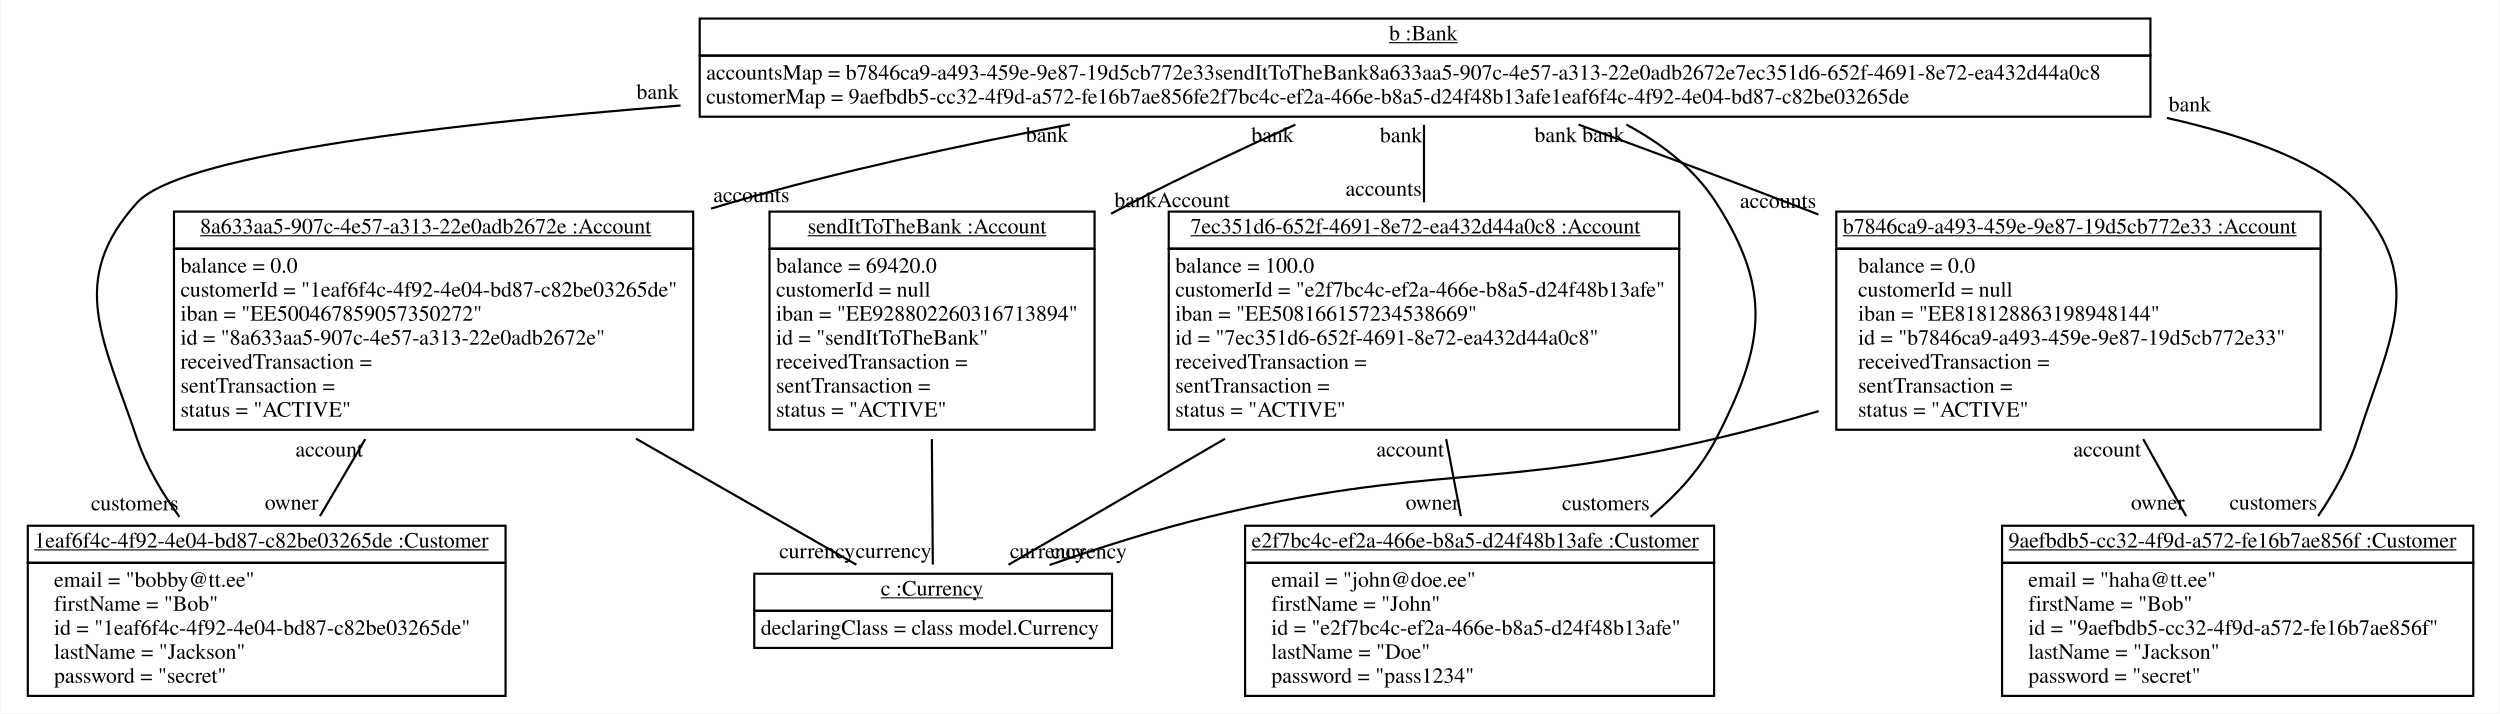
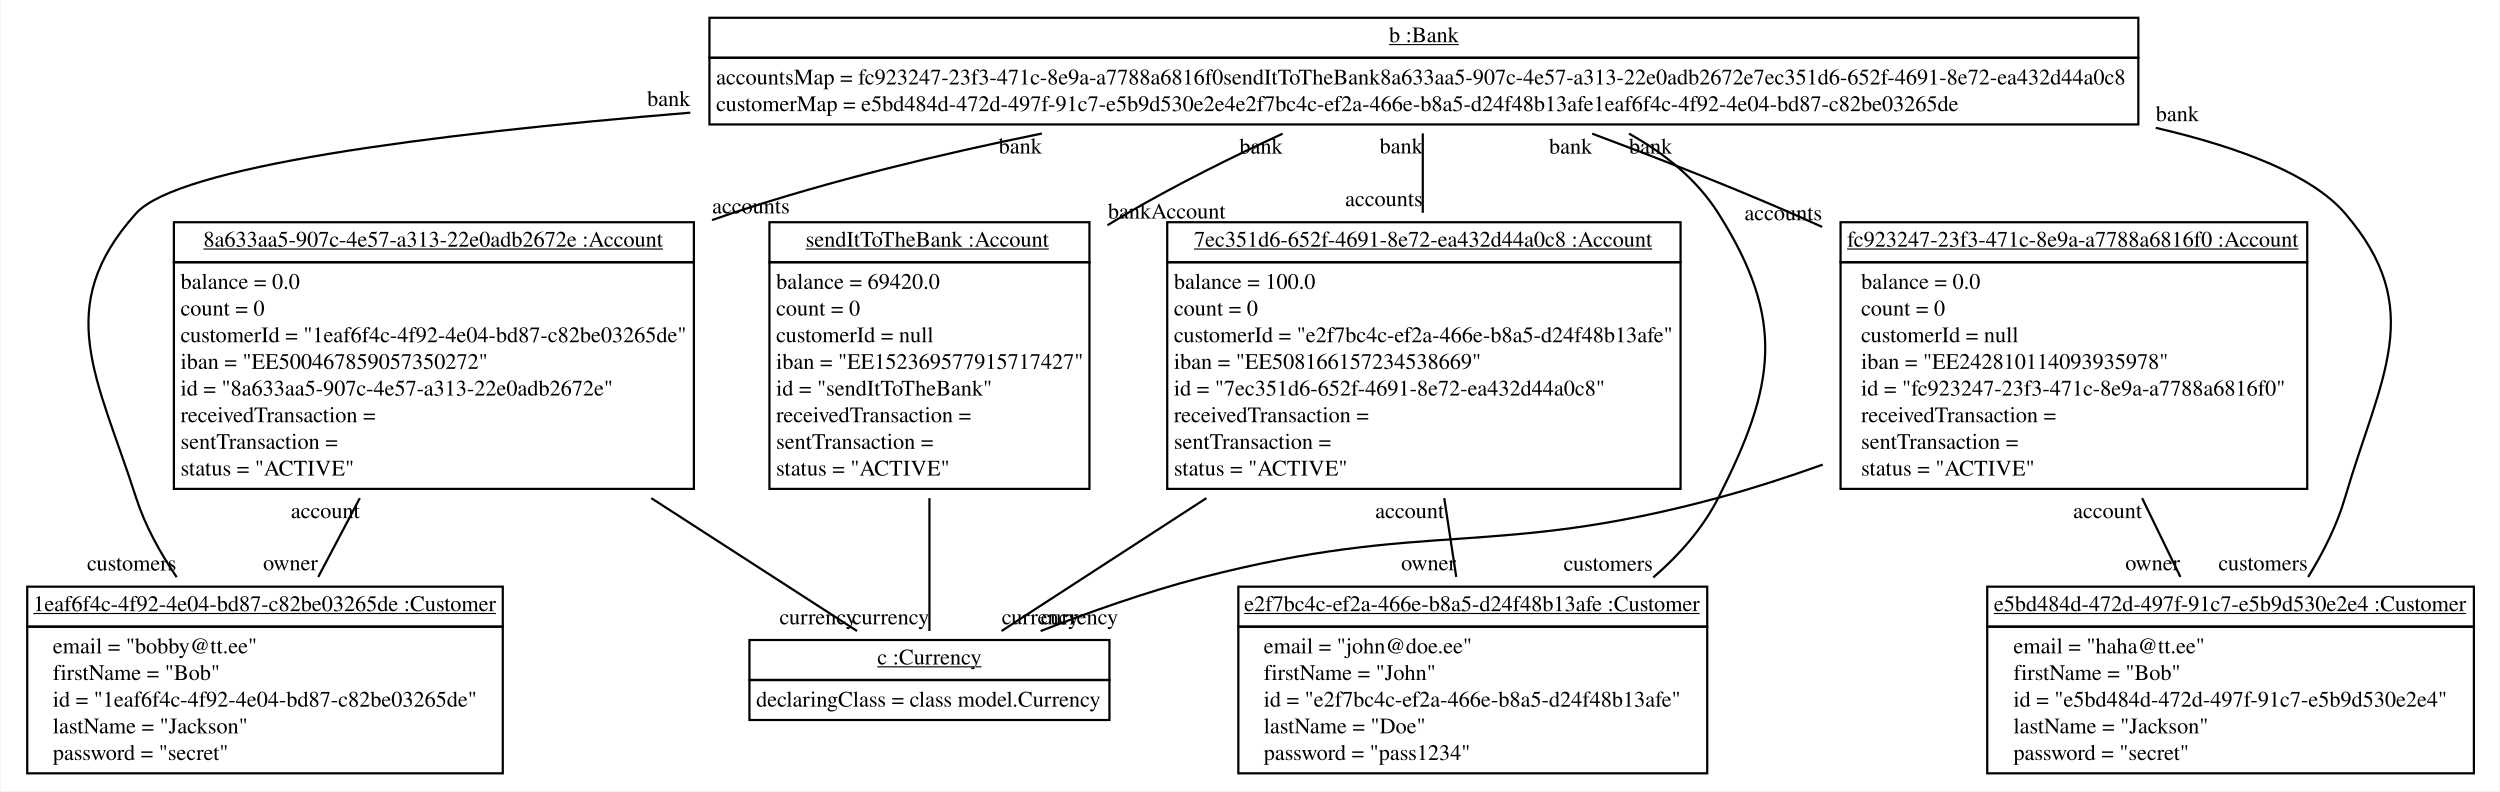
- <svg xmlns="http://www.w3.org/2000/svg" width="1146px" height="327px" viewBox="0.00 0.00 1145.50 327.00">
-   <g id="graph0" class="graph" transform="scale(1.0 1.0) rotate(0) translate(4 323)">
-     <polygon fill="white" stroke="transparent" points="-4,4 -4,-323 1141.5,-323 1141.5,4 -4,4" />
+ <svg xmlns="http://www.w3.org/2000/svg" width="1125px" height="356px" viewBox="0.00 0.00 1124.50 356.00">
+   <g id="graph0" class="graph" transform="scale(1.0 1.0) rotate(0) translate(4 352)">
+     <polygon fill="white" stroke="transparent" points="-4,4 -4,-352 1120.5,-352 1120.5,4 -4,4" />
    <g id="node1" class="node">
-       <polygon fill="none" stroke="black" points="316.5,-297.5 316.5,-314.5 981.5,-314.5 981.5,-297.5 316.5,-297.5" />
-       <text text-anchor="start" x="632.5" y="-304.5" font-family="Times,serif" text-decoration="underline" font-size="10.00">b :Bank</text>
-       <polygon fill="none" stroke="black" points="316.5,-269.5 316.5,-297.5 981.5,-297.5 981.5,-269.5 316.5,-269.5" />
-       <text text-anchor="start" x="319.5" y="-286.5" font-family="Times,serif" font-size="10.00">accountsMap = b7846ca9-a493-459e-9e87-19d5cb772e33sendItToTheBank8a633aa5-907c-4e57-a313-22e0adb2672e7ec351d6-652f-4691-8e72-ea432d44a0c8</text>
-       <text text-anchor="start" x="319.5" y="-275.5" font-family="Times,serif" font-size="10.00">customerMap = 9aefbdb5-cc32-4f9d-a572-fe16b7ae856fe2f7bc4c-ef2a-466e-b8a5-d24f48b13afe1eaf6f4c-4f92-4e04-bd87-c82be03265de</text>
+       <polygon fill="none" stroke="black" points="315,-326 315,-344 958,-344 958,-326 315,-326" />
+       <text text-anchor="start" x="620.81" y="-333" font-family="Times,serif" text-decoration="underline" font-size="10.00">b :Bank</text>
+       <polygon fill="none" stroke="black" points="315,-296 315,-326 958,-326 958,-296 315,-296" />
+       <text text-anchor="start" x="318" y="-314" font-family="Times,serif" font-size="10.00">accountsMap = fc923247-23f3-471c-8e9a-a7788a6816f0sendItToTheBank8a633aa5-907c-4e57-a313-22e0adb2672e7ec351d6-652f-4691-8e72-ea432d44a0c8</text>
+       <text text-anchor="start" x="318" y="-302" font-family="Times,serif" font-size="10.00">customerMap = e5bd484d-472d-497f-91c7-e5b9d530e2e4e2f7bc4c-ef2a-466e-b8a5-d24f48b13afe1eaf6f4c-4f92-4e04-bd87-c82be03265de</text>
    </g>
    <g id="node2" class="node">
-       <polygon fill="none" stroke="black" points="348.5,-209 348.5,-226 497.5,-226 497.5,-209 348.5,-209" />
-       <text text-anchor="start" x="366" y="-216" font-family="Times,serif" text-decoration="underline" font-size="10.00">sendItToTheBank :Account</text>
-       <polygon fill="none" stroke="black" points="348.5,-126 348.5,-209 497.5,-209 497.5,-126 348.5,-126" />
-       <text text-anchor="start" x="351.5" y="-198" font-family="Times,serif" font-size="10.00">balance = 69420.0</text>
-       <text text-anchor="start" x="351.5" y="-187" font-family="Times,serif" font-size="10.00">customerId = null</text>
-       <text text-anchor="start" x="351.5" y="-176" font-family="Times,serif" font-size="10.00">iban = "EE928802260316713894"</text>
-       <text text-anchor="start" x="351.5" y="-165" font-family="Times,serif" font-size="10.00">id = "sendItToTheBank"</text>
-       <text text-anchor="start" x="351.5" y="-154" font-family="Times,serif" font-size="10.00">receivedTransaction = </text>
-       <text text-anchor="start" x="351.5" y="-143" font-family="Times,serif" font-size="10.00">sentTransaction = </text>
-       <text text-anchor="start" x="351.5" y="-132" font-family="Times,serif" font-size="10.00">status = "ACTIVE"</text>
+       <polygon fill="none" stroke="black" points="342,-234 342,-252 486,-252 486,-234 342,-234" />
+       <text text-anchor="start" x="358.32" y="-241" font-family="Times,serif" text-decoration="underline" font-size="10.00">sendItToTheBank :Account</text>
+       <polygon fill="none" stroke="black" points="342,-132 342,-234 486,-234 486,-132 342,-132" />
+       <text text-anchor="start" x="345" y="-222" font-family="Times,serif" font-size="10.00">balance = 69420.0</text>
+       <text text-anchor="start" x="345" y="-210" font-family="Times,serif" font-size="10.00">count = 0</text>
+       <text text-anchor="start" x="345" y="-198" font-family="Times,serif" font-size="10.00">customerId = null</text>
+       <text text-anchor="start" x="345" y="-186" font-family="Times,serif" font-size="10.00">iban = "EE152369577915717427"</text>
+       <text text-anchor="start" x="345" y="-174" font-family="Times,serif" font-size="10.00">id = "sendItToTheBank"</text>
+       <text text-anchor="start" x="345" y="-162" font-family="Times,serif" font-size="10.00">receivedTransaction = </text>
+       <text text-anchor="start" x="345" y="-150" font-family="Times,serif" font-size="10.00">sentTransaction = </text>
+       <text text-anchor="start" x="345" y="-138" font-family="Times,serif" font-size="10.00">status = "ACTIVE"</text>
    </g>
    <g id="edge1" class="edge">
-       <path fill="none" stroke="black" d="M589.56,-265.87C565.98,-255.25 538.72,-242.5 514.5,-230 511.39,-228.39 508.23,-226.73 505.05,-225.04" />
-       <text text-anchor="middle" x="533.05" y="-228.04" font-family="Times,serif" font-size="10.00">bankAccount</text>
-       <text text-anchor="middle" x="579.06" y="-257.87" font-family="Times,serif" font-size="10.00">bank</text>
+       <path fill="none" stroke="black" d="M572.93,-291.85C550.43,-281.46 525.17,-268.96 503,-256 500.06,-254.28 497.09,-252.49 494.11,-250.65" />
+       <text text-anchor="middle" x="520.77" y="-253.65" font-family="Times,serif" font-size="10.00">bankAccount</text>
+       <text text-anchor="middle" x="563.21" y="-282.85" font-family="Times,serif" font-size="10.00">bank</text>
    </g>
    <g id="node3" class="node">
-       <polygon fill="none" stroke="black" points="75.5,-209 75.5,-226 313.5,-226 313.5,-209 75.5,-209" />
-       <text text-anchor="start" x="87.5" y="-216" font-family="Times,serif" text-decoration="underline" font-size="10.00">8a633aa5-907c-4e57-a313-22e0adb2672e :Account</text>
-       <polygon fill="none" stroke="black" points="75.5,-126 75.5,-209 313.5,-209 313.5,-126 75.5,-126" />
-       <text text-anchor="start" x="78.5" y="-198" font-family="Times,serif" font-size="10.00">balance = 0.0</text>
-       <text text-anchor="start" x="78.5" y="-187" font-family="Times,serif" font-size="10.00">customerId = "1eaf6f4c-4f92-4e04-bd87-c82be03265de"</text>
-       <text text-anchor="start" x="78.5" y="-176" font-family="Times,serif" font-size="10.00">iban = "EE500467859057350272"</text>
-       <text text-anchor="start" x="78.5" y="-165" font-family="Times,serif" font-size="10.00">id = "8a633aa5-907c-4e57-a313-22e0adb2672e"</text>
-       <text text-anchor="start" x="78.5" y="-154" font-family="Times,serif" font-size="10.00">receivedTransaction = </text>
-       <text text-anchor="start" x="78.5" y="-143" font-family="Times,serif" font-size="10.00">sentTransaction = </text>
-       <text text-anchor="start" x="78.5" y="-132" font-family="Times,serif" font-size="10.00">status = "ACTIVE"</text>
+       <polygon fill="none" stroke="black" points="74,-234 74,-252 308,-252 308,-234 74,-234" />
+       <text text-anchor="start" x="87.29" y="-241" font-family="Times,serif" text-decoration="underline" font-size="10.00">8a633aa5-907c-4e57-a313-22e0adb2672e :Account</text>
+       <polygon fill="none" stroke="black" points="74,-132 74,-234 308,-234 308,-132 74,-132" />
+       <text text-anchor="start" x="77" y="-222" font-family="Times,serif" font-size="10.00">balance = 0.0</text>
+       <text text-anchor="start" x="77" y="-210" font-family="Times,serif" font-size="10.00">count = 0</text>
+       <text text-anchor="start" x="77" y="-198" font-family="Times,serif" font-size="10.00">customerId = "1eaf6f4c-4f92-4e04-bd87-c82be03265de"</text>
+       <text text-anchor="start" x="77" y="-186" font-family="Times,serif" font-size="10.00">iban = "EE500467859057350272"</text>
+       <text text-anchor="start" x="77" y="-174" font-family="Times,serif" font-size="10.00">id = "8a633aa5-907c-4e57-a313-22e0adb2672e"</text>
+       <text text-anchor="start" x="77" y="-162" font-family="Times,serif" font-size="10.00">receivedTransaction = </text>
+       <text text-anchor="start" x="77" y="-150" font-family="Times,serif" font-size="10.00">sentTransaction = </text>
+       <text text-anchor="start" x="77" y="-138" font-family="Times,serif" font-size="10.00">status = "ACTIVE"</text>
    </g>
    <g id="edge2" class="edge">
-       <path fill="none" stroke="black" d="M486.2,-265.96C435.85,-256.47 380.47,-244.44 330.5,-230 327.58,-229.16 324.63,-228.27 321.67,-227.36" />
-       <text text-anchor="middle" x="340.17" y="-230.36" font-family="Times,serif" font-size="10.00">accounts</text>
-       <text text-anchor="middle" x="475.7" y="-257.96" font-family="Times,serif" font-size="10.00">bank</text>
+       <path fill="none" stroke="black" d="M464.59,-291.92C418.67,-282.6 369.45,-270.72 325,-256 322.07,-255.03 319.12,-254.01 316.16,-252.96" />
+       <text text-anchor="middle" x="333.66" y="-255.96" font-family="Times,serif" font-size="10.00">accounts</text>
+       <text text-anchor="middle" x="454.87" y="-282.92" font-family="Times,serif" font-size="10.00">bank</text>
    </g>
    <g id="node4" class="node">
-       <polygon fill="none" stroke="black" points="531.5,-209 531.5,-226 765.5,-226 765.5,-209 531.5,-209" />
-       <text text-anchor="start" x="541.5" y="-216" font-family="Times,serif" text-decoration="underline" font-size="10.00">7ec351d6-652f-4691-8e72-ea432d44a0c8 :Account</text>
-       <polygon fill="none" stroke="black" points="531.5,-126 531.5,-209 765.5,-209 765.5,-126 531.5,-126" />
-       <text text-anchor="start" x="534.5" y="-198" font-family="Times,serif" font-size="10.00">balance = 100.0</text>
-       <text text-anchor="start" x="534.5" y="-187" font-family="Times,serif" font-size="10.00">customerId = "e2f7bc4c-ef2a-466e-b8a5-d24f48b13afe"</text>
-       <text text-anchor="start" x="534.5" y="-176" font-family="Times,serif" font-size="10.00">iban = "EE508166157234538669"</text>
-       <text text-anchor="start" x="534.5" y="-165" font-family="Times,serif" font-size="10.00">id = "7ec351d6-652f-4691-8e72-ea432d44a0c8"</text>
-       <text text-anchor="start" x="534.5" y="-154" font-family="Times,serif" font-size="10.00">receivedTransaction = </text>
-       <text text-anchor="start" x="534.5" y="-143" font-family="Times,serif" font-size="10.00">sentTransaction = </text>
-       <text text-anchor="start" x="534.5" y="-132" font-family="Times,serif" font-size="10.00">status = "ACTIVE"</text>
+       <polygon fill="none" stroke="black" points="521,-234 521,-252 752,-252 752,-234 521,-234" />
+       <text text-anchor="start" x="533.06" y="-241" font-family="Times,serif" text-decoration="underline" font-size="10.00">7ec351d6-652f-4691-8e72-ea432d44a0c8 :Account</text>
+       <polygon fill="none" stroke="black" points="521,-132 521,-234 752,-234 752,-132 521,-132" />
+       <text text-anchor="start" x="524" y="-222" font-family="Times,serif" font-size="10.00">balance = 100.0</text>
+       <text text-anchor="start" x="524" y="-210" font-family="Times,serif" font-size="10.00">count = 0</text>
+       <text text-anchor="start" x="524" y="-198" font-family="Times,serif" font-size="10.00">customerId = "e2f7bc4c-ef2a-466e-b8a5-d24f48b13afe"</text>
+       <text text-anchor="start" x="524" y="-186" font-family="Times,serif" font-size="10.00">iban = "EE508166157234538669"</text>
+       <text text-anchor="start" x="524" y="-174" font-family="Times,serif" font-size="10.00">id = "7ec351d6-652f-4691-8e72-ea432d44a0c8"</text>
+       <text text-anchor="start" x="524" y="-162" font-family="Times,serif" font-size="10.00">receivedTransaction = </text>
+       <text text-anchor="start" x="524" y="-150" font-family="Times,serif" font-size="10.00">sentTransaction = </text>
+       <text text-anchor="start" x="524" y="-138" font-family="Times,serif" font-size="10.00">status = "ACTIVE"</text>
    </g>
    <g id="edge3" class="edge">
-       <path fill="none" stroke="black" d="M648.5,-265.8C648.5,-255.25 648.5,-242.63 648.5,-230.25" />
-       <text text-anchor="middle" x="630" y="-233.25" font-family="Times,serif" font-size="10.00">accounts</text>
-       <text text-anchor="middle" x="638" y="-257.8" font-family="Times,serif" font-size="10.00">bank</text>
+       <path fill="none" stroke="black" d="M636,-291.97C636,-281.41 636,-268.83 636,-256.23" />
+       <text text-anchor="middle" x="618.51" y="-259.23" font-family="Times,serif" font-size="10.00">accounts</text>
+       <text text-anchor="middle" x="626.28" y="-282.97" font-family="Times,serif" font-size="10.00">bank</text>
    </g>
    <g id="node5" class="node">
-       <polygon fill="none" stroke="black" points="837.5,-209 837.5,-226 1059.5,-226 1059.5,-209 837.5,-209" />
-       <text text-anchor="start" x="840.5" y="-216" font-family="Times,serif" text-decoration="underline" font-size="10.00">b7846ca9-a493-459e-9e87-19d5cb772e33 :Account</text>
-       <polygon fill="none" stroke="black" points="837.5,-126 837.5,-209 1059.5,-209 1059.5,-126 837.5,-126" />
-       <text text-anchor="start" x="847.5" y="-198" font-family="Times,serif" font-size="10.00">balance = 0.0</text>
-       <text text-anchor="start" x="847.5" y="-187" font-family="Times,serif" font-size="10.00">customerId = null</text>
-       <text text-anchor="start" x="847.5" y="-176" font-family="Times,serif" font-size="10.00">iban = "EE818128863198948144"</text>
-       <text text-anchor="start" x="847.5" y="-165" font-family="Times,serif" font-size="10.00">id = "b7846ca9-a493-459e-9e87-19d5cb772e33"</text>
-       <text text-anchor="start" x="847.5" y="-154" font-family="Times,serif" font-size="10.00">receivedTransaction = </text>
-       <text text-anchor="start" x="847.5" y="-143" font-family="Times,serif" font-size="10.00">sentTransaction = </text>
-       <text text-anchor="start" x="847.5" y="-132" font-family="Times,serif" font-size="10.00">status = "ACTIVE"</text>
+       <polygon fill="none" stroke="black" points="824,-234 824,-252 1034,-252 1034,-234 824,-234" />
+       <text text-anchor="start" x="826.95" y="-241" font-family="Times,serif" text-decoration="underline" font-size="10.00">fc923247-23f3-471c-8e9a-a7788a6816f0 :Account</text>
+       <polygon fill="none" stroke="black" points="824,-132 824,-234 1034,-234 1034,-132 824,-132" />
+       <text text-anchor="start" x="833.24" y="-222" font-family="Times,serif" font-size="10.00">balance = 0.0</text>
+       <text text-anchor="start" x="833.24" y="-210" font-family="Times,serif" font-size="10.00">count = 0</text>
+       <text text-anchor="start" x="833.24" y="-198" font-family="Times,serif" font-size="10.00">customerId = null</text>
+       <text text-anchor="start" x="833.24" y="-186" font-family="Times,serif" font-size="10.00">iban = "EE242810114093935978"</text>
+       <text text-anchor="start" x="833.24" y="-174" font-family="Times,serif" font-size="10.00">id = "fc923247-23f3-471c-8e9a-a7788a6816f0"</text>
+       <text text-anchor="start" x="833.24" y="-162" font-family="Times,serif" font-size="10.00">receivedTransaction = </text>
+       <text text-anchor="start" x="833.24" y="-150" font-family="Times,serif" font-size="10.00">sentTransaction = </text>
+       <text text-anchor="start" x="833.24" y="-138" font-family="Times,serif" font-size="10.00">status = "ACTIVE"</text>
    </g>
    <g id="edge4" class="edge">
-       <path fill="none" stroke="black" d="M719.35,-265.88C749.11,-254.99 784.05,-242.05 815.5,-230 820.03,-228.27 824.63,-226.49 829.29,-224.68" />
-       <text text-anchor="middle" x="810.79" y="-227.68" font-family="Times,serif" font-size="10.00">accounts</text>
-       <text text-anchor="middle" x="708.85" y="-257.88" font-family="Times,serif" font-size="10.00">bank</text>
+       <path fill="none" stroke="black" d="M712.24,-291.85C740.66,-281.26 773.04,-268.64 802,-256 806.51,-254.03 811.09,-251.98 815.71,-249.89" />
+       <text text-anchor="middle" x="798.21" y="-252.89" font-family="Times,serif" font-size="10.00">accounts</text>
+       <text text-anchor="middle" x="702.52" y="-282.85" font-family="Times,serif" font-size="10.00">bank</text>
    </g>
    <g id="node6" class="node">
-       <polygon fill="none" stroke="black" points="566.5,-65 566.5,-82 781.5,-82 781.5,-65 566.5,-65" />
-       <text text-anchor="start" x="569.5" y="-72" font-family="Times,serif" text-decoration="underline" font-size="10.00">e2f7bc4c-ef2a-466e-b8a5-d24f48b13afe :Customer</text>
-       <polygon fill="none" stroke="black" points="566.5,-4 566.5,-65 781.5,-65 781.5,-4 566.5,-4" />
-       <text text-anchor="start" x="578.5" y="-54" font-family="Times,serif" font-size="10.00">email = "john@doe.ee"</text>
-       <text text-anchor="start" x="578.5" y="-43" font-family="Times,serif" font-size="10.00">firstName = "John"</text>
-       <text text-anchor="start" x="578.5" y="-32" font-family="Times,serif" font-size="10.00">id = "e2f7bc4c-ef2a-466e-b8a5-d24f48b13afe"</text>
-       <text text-anchor="start" x="578.5" y="-21" font-family="Times,serif" font-size="10.00">lastName = "Doe"</text>
-       <text text-anchor="start" x="578.5" y="-10" font-family="Times,serif" font-size="10.00">password = "pass1234"</text>
+       <polygon fill="none" stroke="black" points="553,-70 553,-88 764,-88 764,-70 553,-70" />
+       <text text-anchor="start" x="555.63" y="-77" font-family="Times,serif" text-decoration="underline" font-size="10.00">e2f7bc4c-ef2a-466e-b8a5-d24f48b13afe :Customer</text>
+       <polygon fill="none" stroke="black" points="553,-4 553,-70 764,-70 764,-4 553,-4" />
+       <text text-anchor="start" x="564.42" y="-58" font-family="Times,serif" font-size="10.00">email = "john@doe.ee"</text>
+       <text text-anchor="start" x="564.42" y="-46" font-family="Times,serif" font-size="10.00">firstName = "John"</text>
+       <text text-anchor="start" x="564.42" y="-34" font-family="Times,serif" font-size="10.00">id = "e2f7bc4c-ef2a-466e-b8a5-d24f48b13afe"</text>
+       <text text-anchor="start" x="564.42" y="-22" font-family="Times,serif" font-size="10.00">lastName = "Doe"</text>
+       <text text-anchor="start" x="564.42" y="-10" font-family="Times,serif" font-size="10.00">password = "pass1234"</text>
    </g>
    <g id="edge5" class="edge">
-       <path fill="none" stroke="black" d="M741.24,-265.9C757.6,-257.17 772.55,-245.51 782.5,-230 808.41,-189.6 804.45,-164.69 782.5,-122 775.37,-108.13 764.51,-96.18 752.35,-86.1" />
-       <text text-anchor="middle" x="731.85" y="-89.1" font-family="Times,serif" font-size="10.00">customers</text>
-       <text text-anchor="middle" x="730.74" y="-257.9" font-family="Times,serif" font-size="10.00">bank</text>
+       <path fill="none" stroke="black" d="M728.79,-291.87C744.75,-283 759.3,-271.33 769,-256 799.42,-207.93 794.77,-178.72 769,-128 762.03,-114.28 751.52,-102.34 739.71,-92.14" />
+       <text text-anchor="middle" x="719.44" y="-95.14" font-family="Times,serif" font-size="10.00">customers</text>
+       <text text-anchor="middle" x="738.51" y="-282.87" font-family="Times,serif" font-size="10.00">bank</text>
    </g>
    <g id="node7" class="node">
-       <polygon fill="none" stroke="black" points="8.5,-65 8.5,-82 227.5,-82 227.5,-65 8.5,-65" />
-       <text text-anchor="start" x="11.5" y="-72" font-family="Times,serif" text-decoration="underline" font-size="10.00">1eaf6f4c-4f92-4e04-bd87-c82be03265de :Customer</text>
-       <polygon fill="none" stroke="black" points="8.5,-4 8.5,-65 227.5,-65 227.5,-4 8.5,-4" />
-       <text text-anchor="start" x="20.5" y="-54" font-family="Times,serif" font-size="10.00">email = "bobby@tt.ee"</text>
-       <text text-anchor="start" x="20.5" y="-43" font-family="Times,serif" font-size="10.00">firstName = "Bob"</text>
-       <text text-anchor="start" x="20.5" y="-32" font-family="Times,serif" font-size="10.00">id = "1eaf6f4c-4f92-4e04-bd87-c82be03265de"</text>
-       <text text-anchor="start" x="20.5" y="-21" font-family="Times,serif" font-size="10.00">lastName = "Jackson"</text>
-       <text text-anchor="start" x="20.5" y="-10" font-family="Times,serif" font-size="10.00">password = "secret"</text>
+       <polygon fill="none" stroke="black" points="8,-70 8,-88 222,-88 222,-70 8,-70" />
+       <text text-anchor="start" x="10.73" y="-77" font-family="Times,serif" text-decoration="underline" font-size="10.00">1eaf6f4c-4f92-4e04-bd87-c82be03265de :Customer</text>
+       <polygon fill="none" stroke="black" points="8,-4 8,-70 222,-70 222,-4 8,-4" />
+       <text text-anchor="start" x="19.52" y="-58" font-family="Times,serif" font-size="10.00">email = "bobby@tt.ee"</text>
+       <text text-anchor="start" x="19.52" y="-46" font-family="Times,serif" font-size="10.00">firstName = "Bob"</text>
+       <text text-anchor="start" x="19.52" y="-34" font-family="Times,serif" font-size="10.00">id = "1eaf6f4c-4f92-4e04-bd87-c82be03265de"</text>
+       <text text-anchor="start" x="19.52" y="-22" font-family="Times,serif" font-size="10.00">lastName = "Jackson"</text>
+       <text text-anchor="start" x="19.52" y="-10" font-family="Times,serif" font-size="10.00">password = "secret"</text>
    </g>
    <g id="edge6" class="edge">
-       <path fill="none" stroke="black" d="M307.71,-274.64C187.54,-265.16 77.33,-250.9 58.5,-230 26.37,-194.34 43.23,-167.51 58.5,-122 62.77,-109.28 70.02,-96.99 78.01,-86.06" />
-       <text text-anchor="middle" x="57.51" y="-89.06" font-family="Times,serif" font-size="10.00">customers</text>
-       <text text-anchor="middle" x="297.21" y="-277.64" font-family="Times,serif" font-size="10.00">bank</text>
+       <path fill="none" stroke="black" d="M306.39,-301.3C186.58,-291.44 75.69,-276.84 57,-256 19.01,-213.65 39.61,-182.16 57,-128 61.02,-115.48 67.76,-103.26 75.26,-92.26" />
+       <text text-anchor="middle" x="54.99" y="-95.26" font-family="Times,serif" font-size="10.00">customers</text>
+       <text text-anchor="middle" x="296.67" y="-304.3" font-family="Times,serif" font-size="10.00">bank</text>
    </g>
    <g id="node8" class="node">
-       <polygon fill="none" stroke="black" points="913.5,-65 913.5,-82 1129.5,-82 1129.5,-65 913.5,-65" />
-       <text text-anchor="start" x="916.5" y="-72" font-family="Times,serif" text-decoration="underline" font-size="10.00">9aefbdb5-cc32-4f9d-a572-fe16b7ae856f :Customer</text>
-       <polygon fill="none" stroke="black" points="913.5,-4 913.5,-65 1129.5,-65 1129.5,-4 913.5,-4" />
-       <text text-anchor="start" x="925.5" y="-54" font-family="Times,serif" font-size="10.00">email = "haha@tt.ee"</text>
-       <text text-anchor="start" x="925.5" y="-43" font-family="Times,serif" font-size="10.00">firstName = "Bob"</text>
-       <text text-anchor="start" x="925.5" y="-32" font-family="Times,serif" font-size="10.00">id = "9aefbdb5-cc32-4f9d-a572-fe16b7ae856f"</text>
-       <text text-anchor="start" x="925.5" y="-21" font-family="Times,serif" font-size="10.00">lastName = "Jackson"</text>
-       <text text-anchor="start" x="925.5" y="-10" font-family="Times,serif" font-size="10.00">password = "secret"</text>
+       <polygon fill="none" stroke="black" points="890,-70 890,-88 1109,-88 1109,-70 890,-70" />
+       <text text-anchor="start" x="893" y="-77" font-family="Times,serif" text-decoration="underline" font-size="10.00">e5bd484d-472d-497f-91c7-e5b9d530e2e4 :Customer</text>
+       <polygon fill="none" stroke="black" points="890,-4 890,-70 1109,-70 1109,-4 890,-4" />
+       <text text-anchor="start" x="901.79" y="-58" font-family="Times,serif" font-size="10.00">email = "haha@tt.ee"</text>
+       <text text-anchor="start" x="901.79" y="-46" font-family="Times,serif" font-size="10.00">firstName = "Bob"</text>
+       <text text-anchor="start" x="901.79" y="-34" font-family="Times,serif" font-size="10.00">id = "e5bd484d-472d-497f-91c7-e5b9d530e2e4"</text>
+       <text text-anchor="start" x="901.79" y="-22" font-family="Times,serif" font-size="10.00">lastName = "Jackson"</text>
+       <text text-anchor="start" x="901.79" y="-10" font-family="Times,serif" font-size="10.00">password = "secret"</text>
    </g>
    <g id="edge7" class="edge">
-       <path fill="none" stroke="black" d="M989.08,-268.93C1029.36,-259.85 1061.51,-247.3 1076.5,-230 1107.93,-193.73 1091.01,-167.75 1076.5,-122 1072.54,-109.52 1065.79,-97.32 1058.35,-86.41" />
-       <text text-anchor="middle" x="1037.85" y="-89.41" font-family="Times,serif" font-size="10.00">customers</text>
-       <text text-anchor="middle" x="999.58" y="-271.93" font-family="Times,serif" font-size="10.00">bank</text>
+       <path fill="none" stroke="black" d="M965.84,-294.48C1005.11,-285.36 1036.45,-272.92 1051,-256 1088.09,-212.86 1067.01,-182.59 1051,-128 1047.38,-115.65 1041.23,-103.41 1034.4,-92.31" />
+       <text text-anchor="middle" x="1014.13" y="-95.31" font-family="Times,serif" font-size="10.00">customers</text>
+       <text text-anchor="middle" x="975.56" y="-297.48" font-family="Times,serif" font-size="10.00">bank</text>
    </g>
    <g id="node9" class="node">
-       <polygon fill="none" stroke="black" points="341.5,-43 341.5,-60 505.5,-60 505.5,-43 341.5,-43" />
-       <text text-anchor="start" x="399.5" y="-50" font-family="Times,serif" text-decoration="underline" font-size="10.00">c :Currency</text>
-       <polygon fill="none" stroke="black" points="341.5,-26 341.5,-43 505.5,-43 505.5,-26 341.5,-26" />
-       <text text-anchor="start" x="344.5" y="-32" font-family="Times,serif" font-size="10.00">declaringClass = class model.Currency</text>
+       <polygon fill="none" stroke="black" points="333,-46 333,-64 495,-64 495,-46 333,-46" />
+       <text text-anchor="start" x="390.54" y="-53" font-family="Times,serif" text-decoration="underline" font-size="10.00">c :Currency</text>
+       <polygon fill="none" stroke="black" points="333,-28 333,-46 495,-46 495,-28 333,-28" />
+       <text text-anchor="start" x="336" y="-34" font-family="Times,serif" font-size="10.00">declaringClass = class model.Currency</text>
    </g>
    <g id="edge8" class="edge">
-       <path fill="none" stroke="black" d="M422.91,-121.72C423.06,-101.46 423.23,-79.58 423.35,-64.22" />
-       <text text-anchor="middle" x="405.35" y="-67.22" font-family="Times,serif" font-size="10.00">currency</text>
+       <path fill="none" stroke="black" d="M414,-127.84C414,-106.38 414,-83.85 414,-68.05" />
+       <text text-anchor="middle" x="396.51" y="-71.05" font-family="Times,serif" font-size="10.00">currency</text>
    </g>
    <g id="edge10" class="edge">
-       <path fill="none" stroke="black" d="M163.18,-121.72C156.27,-109.96 149.04,-97.66 142.42,-86.4" />
-       <text text-anchor="middle" x="129.42" y="-89.4" font-family="Times,serif" font-size="10.00">owner</text>
-       <text text-anchor="middle" x="146.68" y="-113.72" font-family="Times,serif" font-size="10.00">account</text>
+       <path fill="none" stroke="black" d="M157.67,-127.84C151.36,-115.9 144.89,-103.63 138.95,-92.37" />
+       <text text-anchor="middle" x="126.45" y="-95.37" font-family="Times,serif" font-size="10.00">owner</text>
+       <text text-anchor="middle" x="142.12" y="-118.84" font-family="Times,serif" font-size="10.00">account</text>
    </g>
    <g id="edge9" class="edge">
-       <path fill="none" stroke="black" d="M287.31,-121.91C322.9,-101.55 361.38,-79.54 388.33,-64.12" />
-       <text text-anchor="middle" x="370.33" y="-67.12" font-family="Times,serif" font-size="10.00">currency</text>
+       <path fill="none" stroke="black" d="M288.81,-127.84C322.05,-106.38 356.93,-83.85 381.41,-68.05" />
+       <text text-anchor="middle" x="363.92" y="-71.05" font-family="Times,serif" font-size="10.00">currency</text>
    </g>
    <g id="edge12" class="edge">
-       <path fill="none" stroke="black" d="M658.67,-121.72C660.91,-109.96 663.26,-97.66 665.41,-86.4" />
-       <text text-anchor="middle" x="652.41" y="-89.4" font-family="Times,serif" font-size="10.00">owner</text>
-       <text text-anchor="middle" x="642.17" y="-113.72" font-family="Times,serif" font-size="10.00">account</text>
+       <path fill="none" stroke="black" d="M645.65,-127.84C647.47,-115.9 649.35,-103.63 651.07,-92.37" />
+       <text text-anchor="middle" x="638.57" y="-95.37" font-family="Times,serif" font-size="10.00">owner</text>
+       <text text-anchor="middle" x="630.1" y="-118.84" font-family="Times,serif" font-size="10.00">account</text>
    </g>
    <g id="edge11" class="edge">
-       <path fill="none" stroke="black" d="M557.31,-121.91C522.35,-101.55 484.54,-79.54 458.06,-64.12" />
-       <text text-anchor="middle" x="476.06" y="-67.12" font-family="Times,serif" font-size="10.00">currency</text>
+       <path fill="none" stroke="black" d="M538.63,-127.84C505.54,-106.38 470.81,-83.85 446.45,-68.05" />
+       <text text-anchor="middle" x="463.94" y="-71.05" font-family="Times,serif" font-size="10.00">currency</text>
    </g>
    <g id="edge14" class="edge">
-       <path fill="none" stroke="black" d="M978.19,-121.72C984.74,-109.96 991.6,-97.66 997.87,-86.4" />
-       <text text-anchor="middle" x="984.87" y="-89.4" font-family="Times,serif" font-size="10.00">owner</text>
-       <text text-anchor="middle" x="961.69" y="-113.72" font-family="Times,serif" font-size="10.00">account</text>
+       <path fill="none" stroke="black" d="M959.7,-127.84C965.51,-115.9 971.47,-103.63 976.94,-92.37" />
+       <text text-anchor="middle" x="964.45" y="-95.37" font-family="Times,serif" font-size="10.00">owner</text>
+       <text text-anchor="middle" x="944.16" y="-118.84" font-family="Times,serif" font-size="10.00">account</text>
    </g>
    <g id="edge13" class="edge">
-       <path fill="none" stroke="black" d="M829.44,-134.54C813.75,-129.93 797.81,-125.6 782.5,-122 680.5,-97.99 651.34,-110.66 549.5,-86 525.3,-80.14 499.09,-71.75 476.88,-64.01" />
-       <text text-anchor="middle" x="494.88" y="-67.01" font-family="Times,serif" font-size="10.00">currency</text>
+       <path fill="none" stroke="black" d="M815.98,-142.93C800.38,-137.35 784.42,-132.17 769,-128 667.85,-100.64 637.44,-118.26 536,-92 511.85,-85.75 485.82,-76.51 464.03,-68.03" />
+       <text text-anchor="middle" x="481.52" y="-71.03" font-family="Times,serif" font-size="10.00">currency</text>
    </g>
  </g>
</svg>
